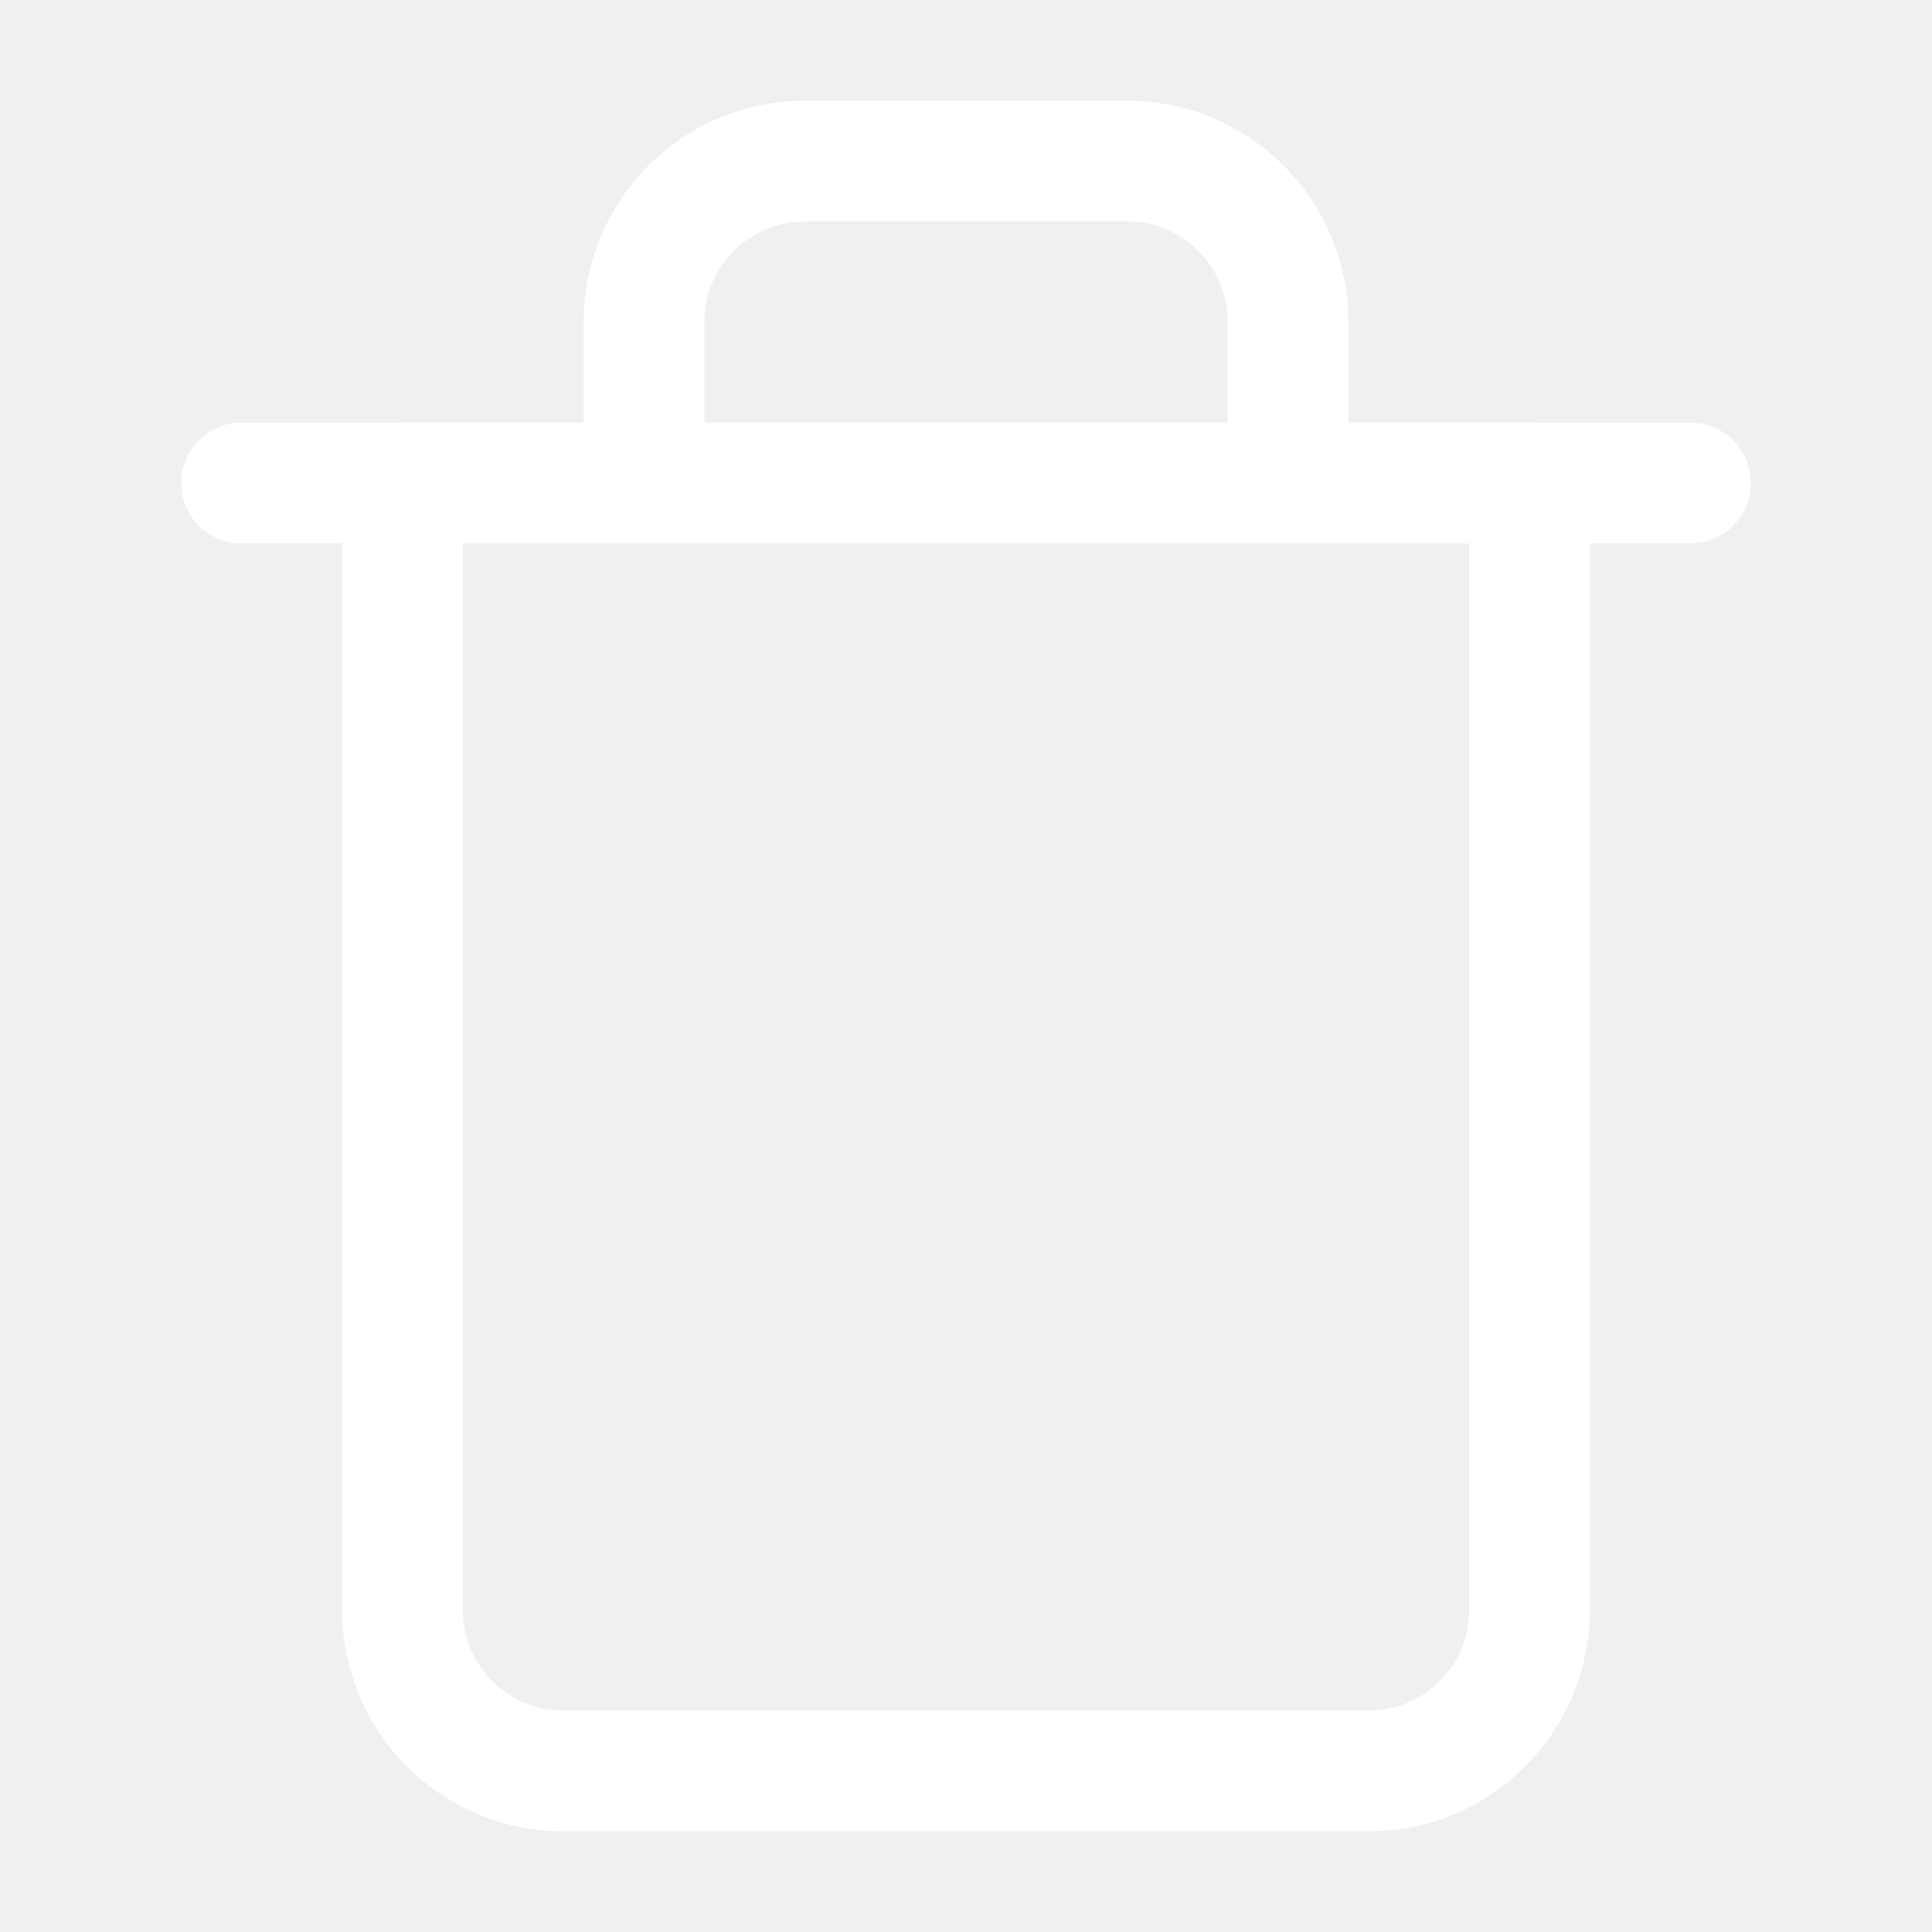
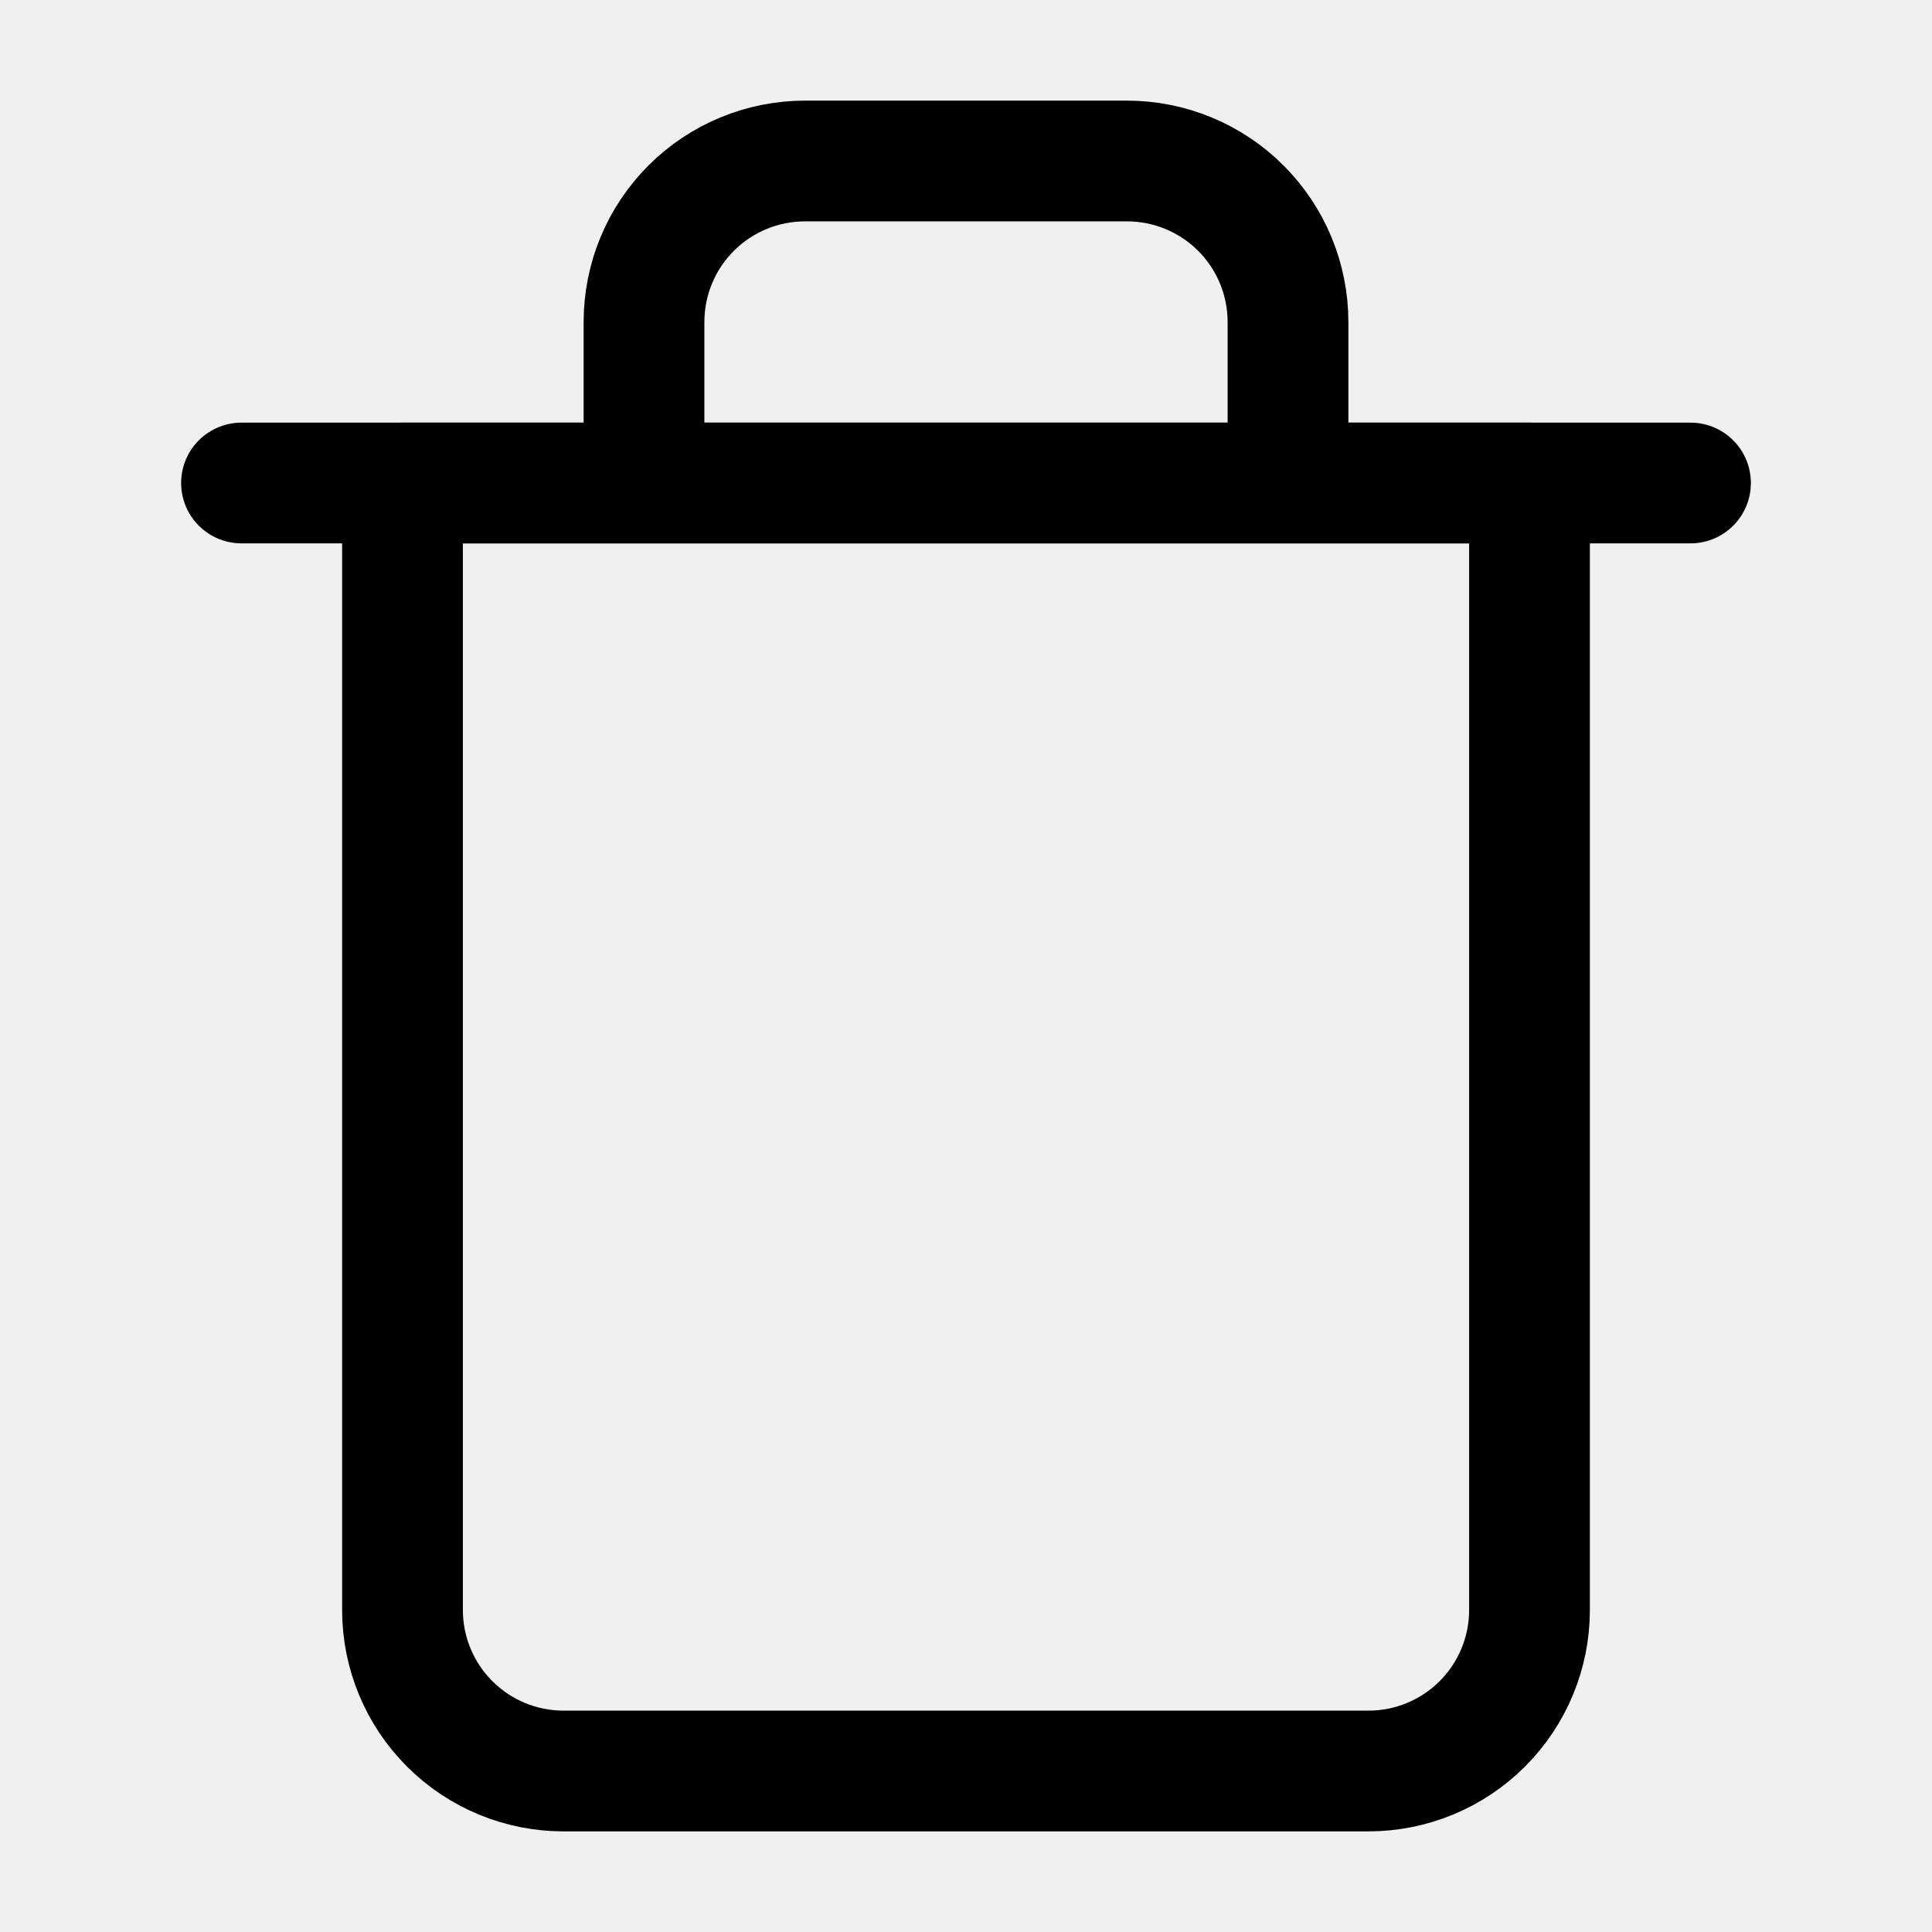
<svg xmlns="http://www.w3.org/2000/svg" width="417" height="417" viewBox="0 0 417 417" fill="none">
-   <path d="M52.125 104.25H86.875H364.875" stroke="white" stroke-width="26.062" stroke-linecap="round" stroke-linejoin="round" />
-   <path d="M139 104.25V69.5C139 60.283 142.661 51.445 149.178 44.928C155.695 38.411 164.534 34.75 173.75 34.75H243.25C252.466 34.75 261.305 38.411 267.822 44.928C274.339 51.445 278 60.283 278 69.5V104.25M330.125 104.25V347.5C330.125 356.716 326.464 365.555 319.947 372.072C313.43 378.589 304.591 382.25 295.375 382.25H121.625C112.409 382.25 103.57 378.589 97.053 372.072C90.536 365.555 86.875 356.716 86.875 347.5V104.25H330.125Z" stroke="white" stroke-width="26.062" stroke-linecap="round" stroke-linejoin="round" />
+   <path d="M52.125 104.25H86.875H364.875" stroke="black" stroke-width="26.062" stroke-linecap="round" stroke-linejoin="round" />
+   <path d="M139 104.25V69.5C139 60.283 142.661 51.445 149.178 44.928C155.695 38.411 164.534 34.75 173.75 34.75H243.25C252.466 34.75 261.305 38.411 267.822 44.928C274.339 51.445 278 60.283 278 69.5V104.25M330.125 104.25V347.5C330.125 356.716 326.464 365.555 319.947 372.072C313.43 378.589 304.591 382.25 295.375 382.25H121.625C112.409 382.25 103.57 378.589 97.053 372.072C90.536 365.555 86.875 356.716 86.875 347.5V104.25H330.125Z" stroke="black" stroke-width="26.062" stroke-linecap="round" stroke-linejoin="round" />
</svg>
